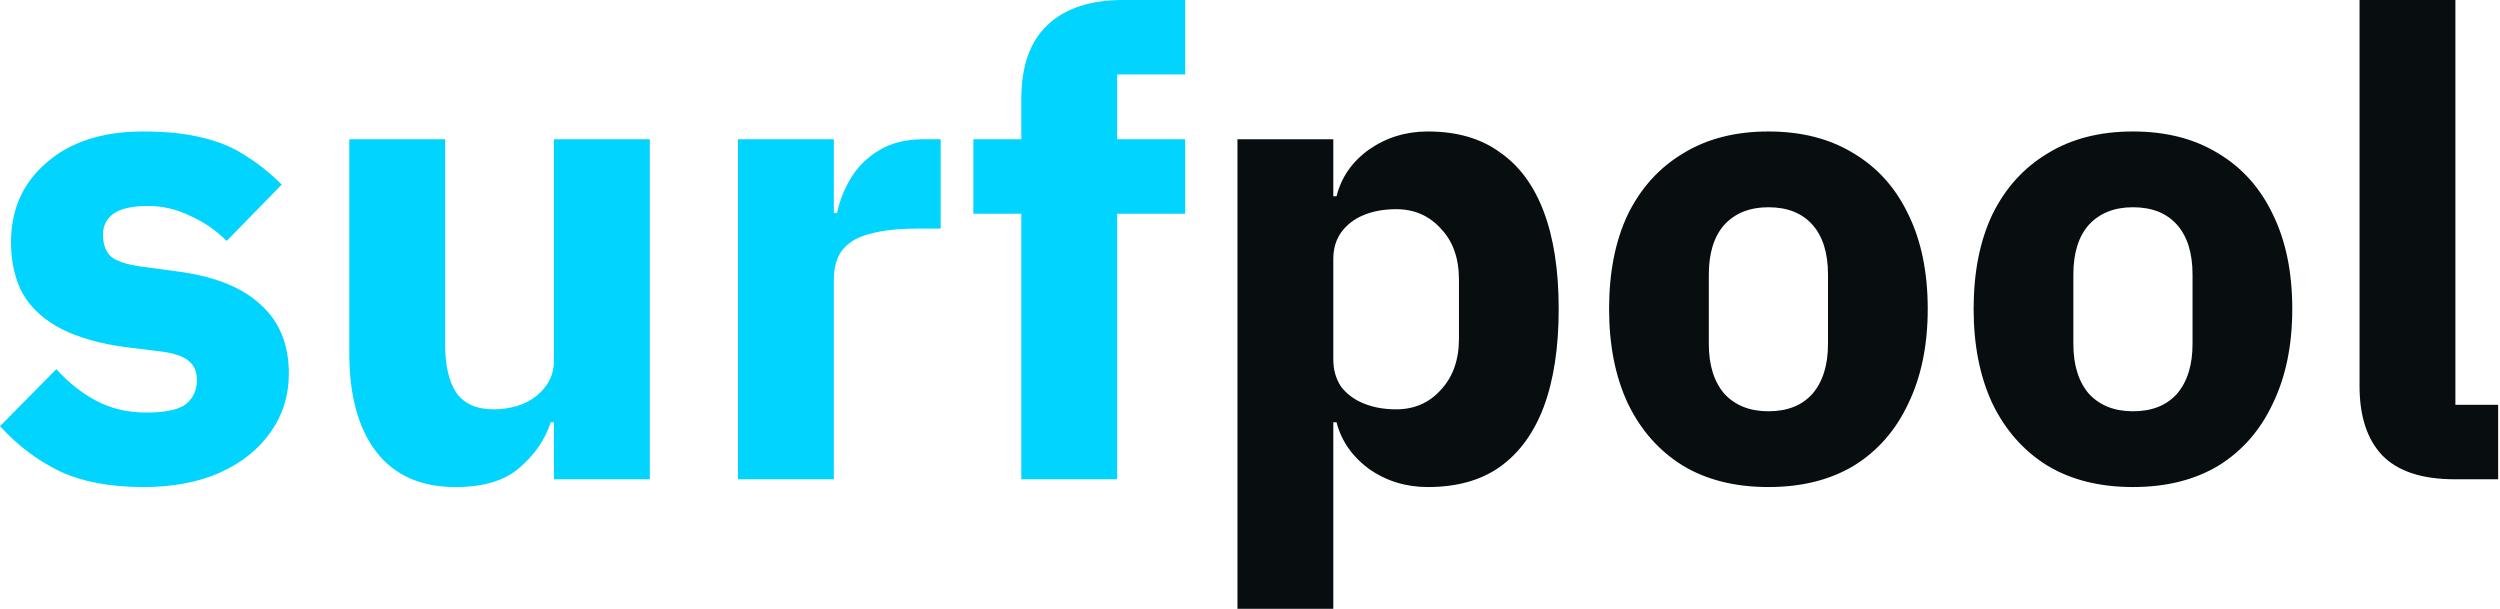
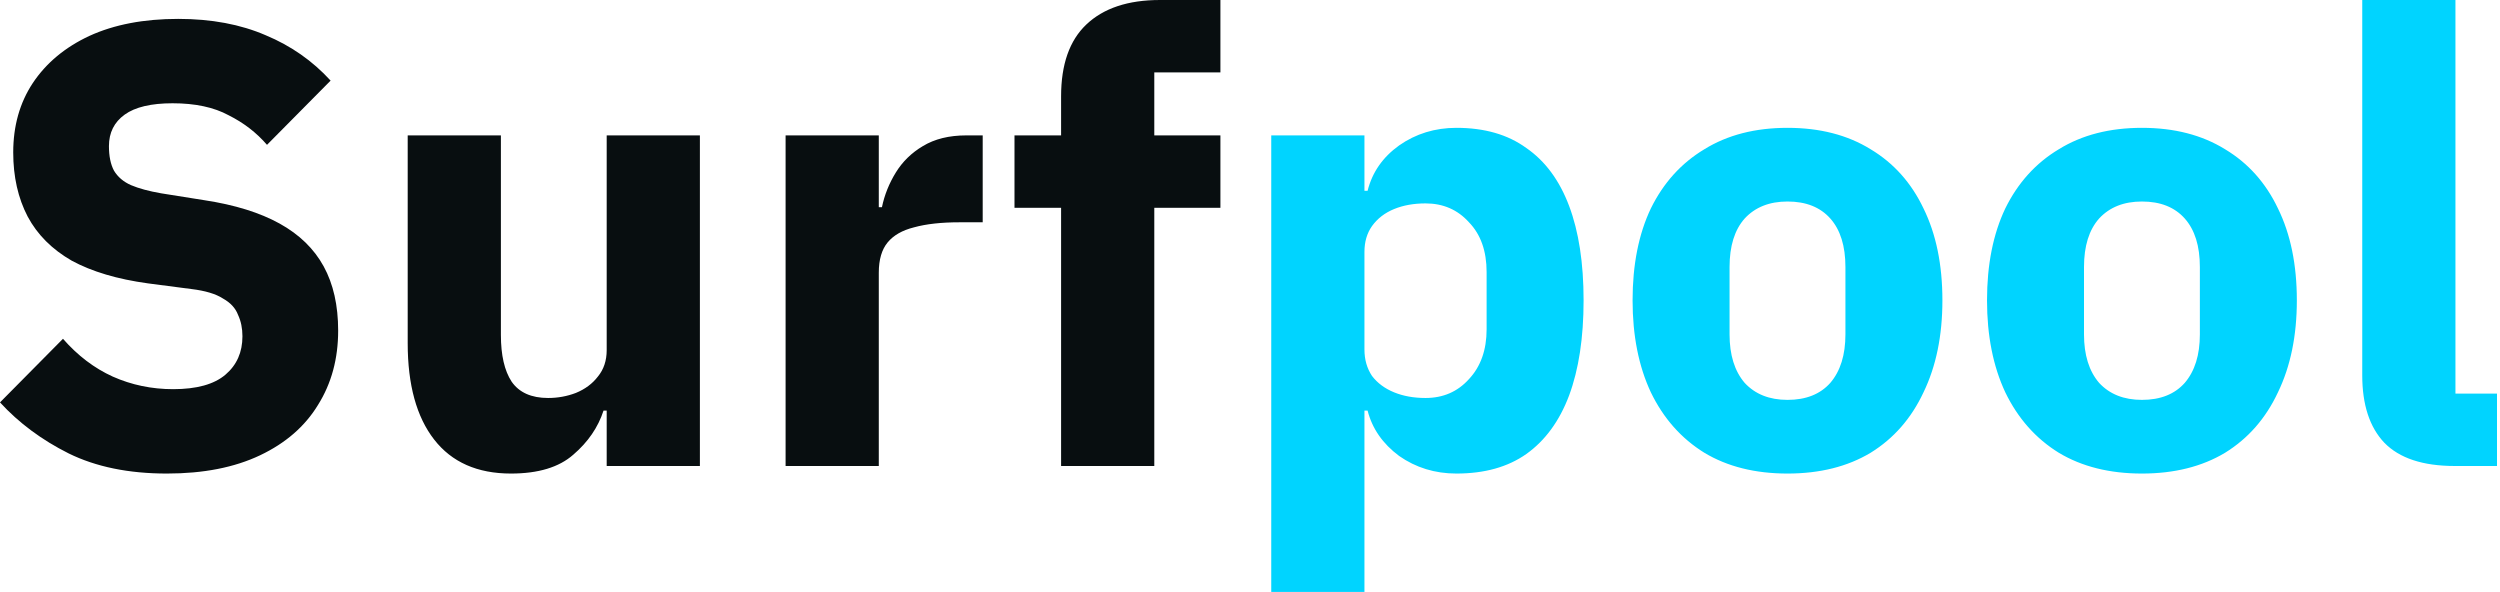
- <svg xmlns="http://www.w3.org/2000/svg" width="772" height="188" viewBox="0 0 772 188" fill="none">
-   <path d="M44.2 150.4C34.067 150.4 25.533 148.8 18.6 145.6C11.667 142.267 5.467 137.6 -1.20997e-05 131.6L17.4 114C21.133 118.133 25.267 121.4 29.8 123.8C34.333 126.2 39.467 127.4 45.2 127.4C51.067 127.4 55.133 126.533 57.4 124.8C59.667 122.933 60.8 120.467 60.8 117.4C60.8 114.733 59.933 112.733 58.2 111.4C56.6 110.067 53.933 109.133 50.2 108.6L38.8 107.2C30.933 106.133 24.333 104.267 19 101.6C13.8 98.933 9.867 95.4 7.2 91C4.667 86.467 3.4 81.067 3.4 74.8C3.4 64.667 7.067 56.467 14.4 50.2C21.733 43.8 31.667 40.6 44.2 40.6C51.533 40.6 57.733 41.267 62.8 42.6C67.867 43.8 72.267 45.667 76 48.2C79.867 50.6 83.533 53.533 87 57L70 74.4C66.667 71.067 62.867 68.467 58.6 66.6C54.467 64.6 50.2 63.6 45.8 63.6C40.867 63.6 37.267 64.4 35 66C32.867 67.6 31.8 69.733 31.8 72.4C31.8 75.2 32.533 77.4 34 79C35.6 80.467 38.533 81.533 42.8 82.2L54.6 83.8C66.067 85.267 74.667 88.667 80.4 94C86.267 99.2 89.2 106.333 89.2 115.4C89.2 122.067 87.333 128.067 83.6 133.4C79.867 138.733 74.6 142.933 67.8 146C61.133 148.933 53.267 150.4 44.2 150.4ZM140.661 150.4C129.995 150.4 121.861 146.8 116.261 139.6C110.661 132.4 107.861 122.2 107.861 109V43H137.461V106.4C137.461 112.8 138.595 117.733 140.861 121.2C143.261 124.667 147.128 126.4 152.461 126.4C155.528 126.4 158.461 125.867 161.261 124.8C164.195 123.6 166.528 121.867 168.261 119.6C170.128 117.333 171.061 114.533 171.061 111.2V43H200.661V148H171.061V130.4H170.061C168.328 135.733 165.128 140.4 160.461 144.4C155.928 148.4 149.328 150.4 140.661 150.4ZM227.882 148V43H257.482V65.8H258.482C259.282 61.933 260.749 58.267 262.882 54.8C265.015 51.333 267.882 48.533 271.482 46.4C275.215 44.133 279.815 43 285.282 43H290.482V70.6H283.082C277.349 70.6 272.549 71.133 268.682 72.2C264.949 73.133 262.149 74.733 260.282 77C258.415 79.267 257.482 82.467 257.482 86.6V148H227.882ZM315.379 148V66H300.579V43H315.379V30.6C315.379 20.467 318.046 12.867 323.379 7.8C328.846 2.6 336.646 -1.90735e-06 346.779 -1.90735e-06H365.979V23H344.979V43H365.979V66H344.979V148H315.379Z" fill="#00D4FF" />
-   <path d="M382.125 188V43H411.725V60.6H412.725C414.191 54.733 417.525 49.933 422.725 46.2C428.058 42.467 434.125 40.6 440.925 40.6C449.858 40.6 457.258 42.733 463.125 47C469.125 51.133 473.658 57.267 476.725 65.4C479.791 73.533 481.325 83.533 481.325 95.4C481.325 107.267 479.791 117.333 476.725 125.6C473.658 133.733 469.125 139.933 463.125 144.2C457.258 148.333 449.858 150.4 440.925 150.4C434.125 150.4 428.058 148.533 422.725 144.8C417.525 140.933 414.191 136.133 412.725 130.4H411.725V188H382.125ZM431.125 126.4C436.725 126.4 441.325 124.4 444.925 120.4C448.658 116.4 450.525 111.133 450.525 104.6V86.4C450.525 79.733 448.658 74.467 444.925 70.6C441.325 66.6 436.725 64.6 431.125 64.6C427.391 64.6 424.058 65.2 421.125 66.4C418.191 67.6 415.858 69.4 414.125 71.8C412.525 74.067 411.725 76.8 411.725 80V111C411.725 114.2 412.525 117 414.125 119.4C415.858 121.667 418.191 123.4 421.125 124.6C424.058 125.8 427.391 126.4 431.125 126.4ZM546.084 150.4C535.818 150.4 527.018 148.2 519.684 143.8C512.351 139.267 506.684 132.867 502.684 124.6C498.818 116.333 496.884 106.6 496.884 95.4C496.884 84.067 498.818 74.333 502.684 66.2C506.684 58.067 512.351 51.8 519.684 47.4C527.018 42.867 535.818 40.6 546.084 40.6C556.351 40.6 565.151 42.867 572.484 47.4C579.818 51.8 585.418 58.067 589.284 66.2C593.284 74.333 595.284 84.067 595.284 95.4C595.284 106.6 593.284 116.333 589.284 124.6C585.418 132.867 579.818 139.267 572.484 143.8C565.151 148.2 556.351 150.4 546.084 150.4ZM546.084 127C551.951 127 556.484 125.2 559.684 121.6C562.884 117.867 564.484 112.733 564.484 106.2V84.8C564.484 78.133 562.884 73 559.684 69.4C556.484 65.8 551.951 64 546.084 64C540.351 64 535.818 65.8 532.484 69.4C529.284 73 527.684 78.133 527.684 84.8V106.2C527.684 112.733 529.284 117.867 532.484 121.6C535.818 125.2 540.351 127 546.084 127ZM658.655 150.4C648.388 150.4 639.588 148.2 632.255 143.8C624.922 139.267 619.255 132.867 615.255 124.6C611.388 116.333 609.455 106.6 609.455 95.4C609.455 84.067 611.388 74.333 615.255 66.2C619.255 58.067 624.922 51.8 632.255 47.4C639.588 42.867 648.388 40.6 658.655 40.6C668.922 40.6 677.722 42.867 685.055 47.4C692.388 51.8 697.988 58.067 701.855 66.2C705.855 74.333 707.855 84.067 707.855 95.4C707.855 106.6 705.855 116.333 701.855 124.6C697.988 132.867 692.388 139.267 685.055 143.8C677.722 148.2 668.922 150.4 658.655 150.4ZM658.655 127C664.522 127 669.055 125.2 672.255 121.6C675.455 117.867 677.055 112.733 677.055 106.2V84.8C677.055 78.133 675.455 73 672.255 69.4C669.055 65.8 664.522 64 658.655 64C652.922 64 648.388 65.8 645.055 69.4C641.855 73 640.255 78.133 640.255 84.8V106.2C640.255 112.733 641.855 117.867 645.055 121.6C648.388 125.2 652.922 127 658.655 127ZM758.026 148C747.892 148 740.426 145.533 735.626 140.6C730.959 135.667 728.626 128.533 728.626 119.2V-1.90735e-06H758.226V125H771.426V148H758.026Z" fill="#080E10" />
+ <svg xmlns="http://www.w3.org/2000/svg" width="794" height="188" viewBox="0 0 794 188" fill="none">
+   <path d="M53 150.4C40.867 150.4 30.467 148.267 21.8 144C13.267 139.733 6 134.333 2.49147e-05 127.8L20 107.6C24.667 112.933 29.933 116.933 35.8 119.6C41.8 122.267 48.2 123.6 55 123.6C62.467 123.6 68 122.067 71.6 119C75.2 115.933 77 111.867 77 106.8C77 104.267 76.533 102 75.6 100C74.8 97.867 73.2 96.133 70.8 94.8C68.533 93.333 65.2 92.333 60.8 91.8L47 90C37.267 88.667 29.2 86.267 22.8 82.8C16.533 79.2 11.867 74.533 8.8 68.8C5.733 62.933 4.2 56.133 4.2 48.4C4.2 40 6.267 32.667 10.4 26.4C14.667 20 20.667 15 28.4 11.4C36.267 7.8 45.667 6 56.6 6C67.133 6 76.4 7.733 84.4 11.2C92.4 14.533 99.267 19.333 105 25.6L84.8 46C81.467 42.133 77.4 39 72.6 36.6C67.933 34.067 62 32.8 54.8 32.8C48 32.8 42.933 34 39.6 36.4C36.267 38.8 34.6 42.133 34.6 46.4C34.6 49.6 35.133 52.2 36.2 54.2C37.4 56.2 39.2 57.733 41.6 58.8C44.133 59.867 47.333 60.733 51.2 61.4L65 63.6C74.6 65.067 82.533 67.533 88.8 71C95.067 74.467 99.733 79 102.8 84.6C105.867 90.2 107.4 97 107.4 105C107.4 113.933 105.267 121.8 101 128.6C96.867 135.4 90.733 140.733 82.6 144.6C74.467 148.467 64.6 150.4 53 150.4ZM162.285 150.4C151.618 150.4 143.485 146.8 137.885 139.6C132.285 132.4 129.485 122.2 129.485 109V43H159.085V106.4C159.085 112.8 160.218 117.733 162.485 121.2C164.885 124.667 168.751 126.4 174.085 126.4C177.151 126.4 180.085 125.867 182.885 124.8C185.818 123.6 188.151 121.867 189.885 119.6C191.751 117.333 192.685 114.533 192.685 111.2V43H222.285V148H192.685V130.4H191.685C189.951 135.733 186.751 140.4 182.085 144.4C177.551 148.4 170.951 150.4 162.285 150.4ZM249.505 148V43H279.105V65.8H280.105C280.905 61.933 282.372 58.267 284.505 54.8C286.639 51.333 289.505 48.533 293.105 46.4C296.839 44.133 301.439 43 306.905 43H312.105V70.6H304.705C298.972 70.6 294.172 71.133 290.305 72.2C286.572 73.133 283.772 74.733 281.905 77C280.039 79.267 279.105 82.467 279.105 86.6V148H249.505ZM337.003 148V66H322.203V43H337.003V30.6C337.003 20.467 339.669 12.867 345.003 7.8C350.469 2.6 358.269 -1.90735e-06 368.403 -1.90735e-06H387.603V23H366.603V43H387.603V66H366.603V148H337.003Z" fill="#080E10" />
+   <path d="M403.748 188V43H433.348V60.6H434.348C435.815 54.733 439.148 49.933 444.348 46.2C449.681 42.467 455.748 40.6 462.548 40.6C471.481 40.6 478.881 42.733 484.748 47C490.748 51.133 495.281 57.267 498.348 65.4C501.415 73.533 502.948 83.533 502.948 95.4C502.948 107.267 501.415 117.333 498.348 125.6C495.281 133.733 490.748 139.933 484.748 144.2C478.881 148.333 471.481 150.4 462.548 150.4C455.748 150.4 449.681 148.533 444.348 144.8C439.148 140.933 435.815 136.133 434.348 130.4H433.348V188H403.748ZM452.748 126.4C458.348 126.4 462.948 124.4 466.548 120.4C470.281 116.4 472.148 111.133 472.148 104.6V86.4C472.148 79.733 470.281 74.467 466.548 70.6C462.948 66.6 458.348 64.6 452.748 64.6C449.015 64.6 445.681 65.2 442.748 66.4C439.815 67.6 437.481 69.4 435.748 71.8C434.148 74.067 433.348 76.8 433.348 80V111C433.348 114.2 434.148 117 435.748 119.4C437.481 121.667 439.815 123.4 442.748 124.6C445.681 125.8 449.015 126.4 452.748 126.4ZM567.708 150.4C557.441 150.4 548.641 148.2 541.308 143.8C533.975 139.267 528.308 132.867 524.308 124.6C520.441 116.333 518.508 106.6 518.508 95.4C518.508 84.067 520.441 74.333 524.308 66.2C528.308 58.067 533.975 51.8 541.308 47.4C548.641 42.867 557.441 40.6 567.708 40.6C577.975 40.6 586.775 42.867 594.108 47.4C601.441 51.8 607.041 58.067 610.908 66.2C614.908 74.333 616.908 84.067 616.908 95.4C616.908 106.6 614.908 116.333 610.908 124.6C607.041 132.867 601.441 139.267 594.108 143.8C586.775 148.2 577.975 150.4 567.708 150.4ZM567.708 127C573.575 127 578.108 125.2 581.308 121.6C584.508 117.867 586.108 112.733 586.108 106.2V84.8C586.108 78.133 584.508 73 581.308 69.4C578.108 65.8 573.575 64 567.708 64C561.975 64 557.441 65.8 554.108 69.4C550.908 73 549.308 78.133 549.308 84.8V106.2C549.308 112.733 550.908 117.867 554.108 121.6C557.441 125.2 561.975 127 567.708 127ZM680.278 150.4C670.012 150.4 661.212 148.2 653.878 143.8C646.545 139.267 640.878 132.867 636.878 124.6C633.012 116.333 631.078 106.6 631.078 95.4C631.078 84.067 633.012 74.333 636.878 66.2C640.878 58.067 646.545 51.8 653.878 47.4C661.212 42.867 670.012 40.6 680.278 40.6C690.545 40.6 699.345 42.867 706.678 47.4C714.012 51.8 719.612 58.067 723.478 66.2C727.478 74.333 729.478 84.067 729.478 95.4C729.478 106.6 727.478 116.333 723.478 124.6C719.612 132.867 714.012 139.267 706.678 143.8C699.345 148.2 690.545 150.4 680.278 150.4ZM680.278 127C686.145 127 690.678 125.2 693.878 121.6C697.078 117.867 698.678 112.733 698.678 106.2V84.8C698.678 78.133 697.078 73 693.878 69.4C690.678 65.8 686.145 64 680.278 64C674.545 64 670.012 65.8 666.678 69.4C663.478 73 661.878 78.133 661.878 84.8V106.2C661.878 112.733 663.478 117.867 666.678 121.6C670.012 125.2 674.545 127 680.278 127ZM779.649 148C769.516 148 762.049 145.533 757.249 140.6C752.582 135.667 750.249 128.533 750.249 119.2V-1.90735e-06H779.849V125H793.049V148H779.649Z" fill="#00D4FF" />
</svg>
